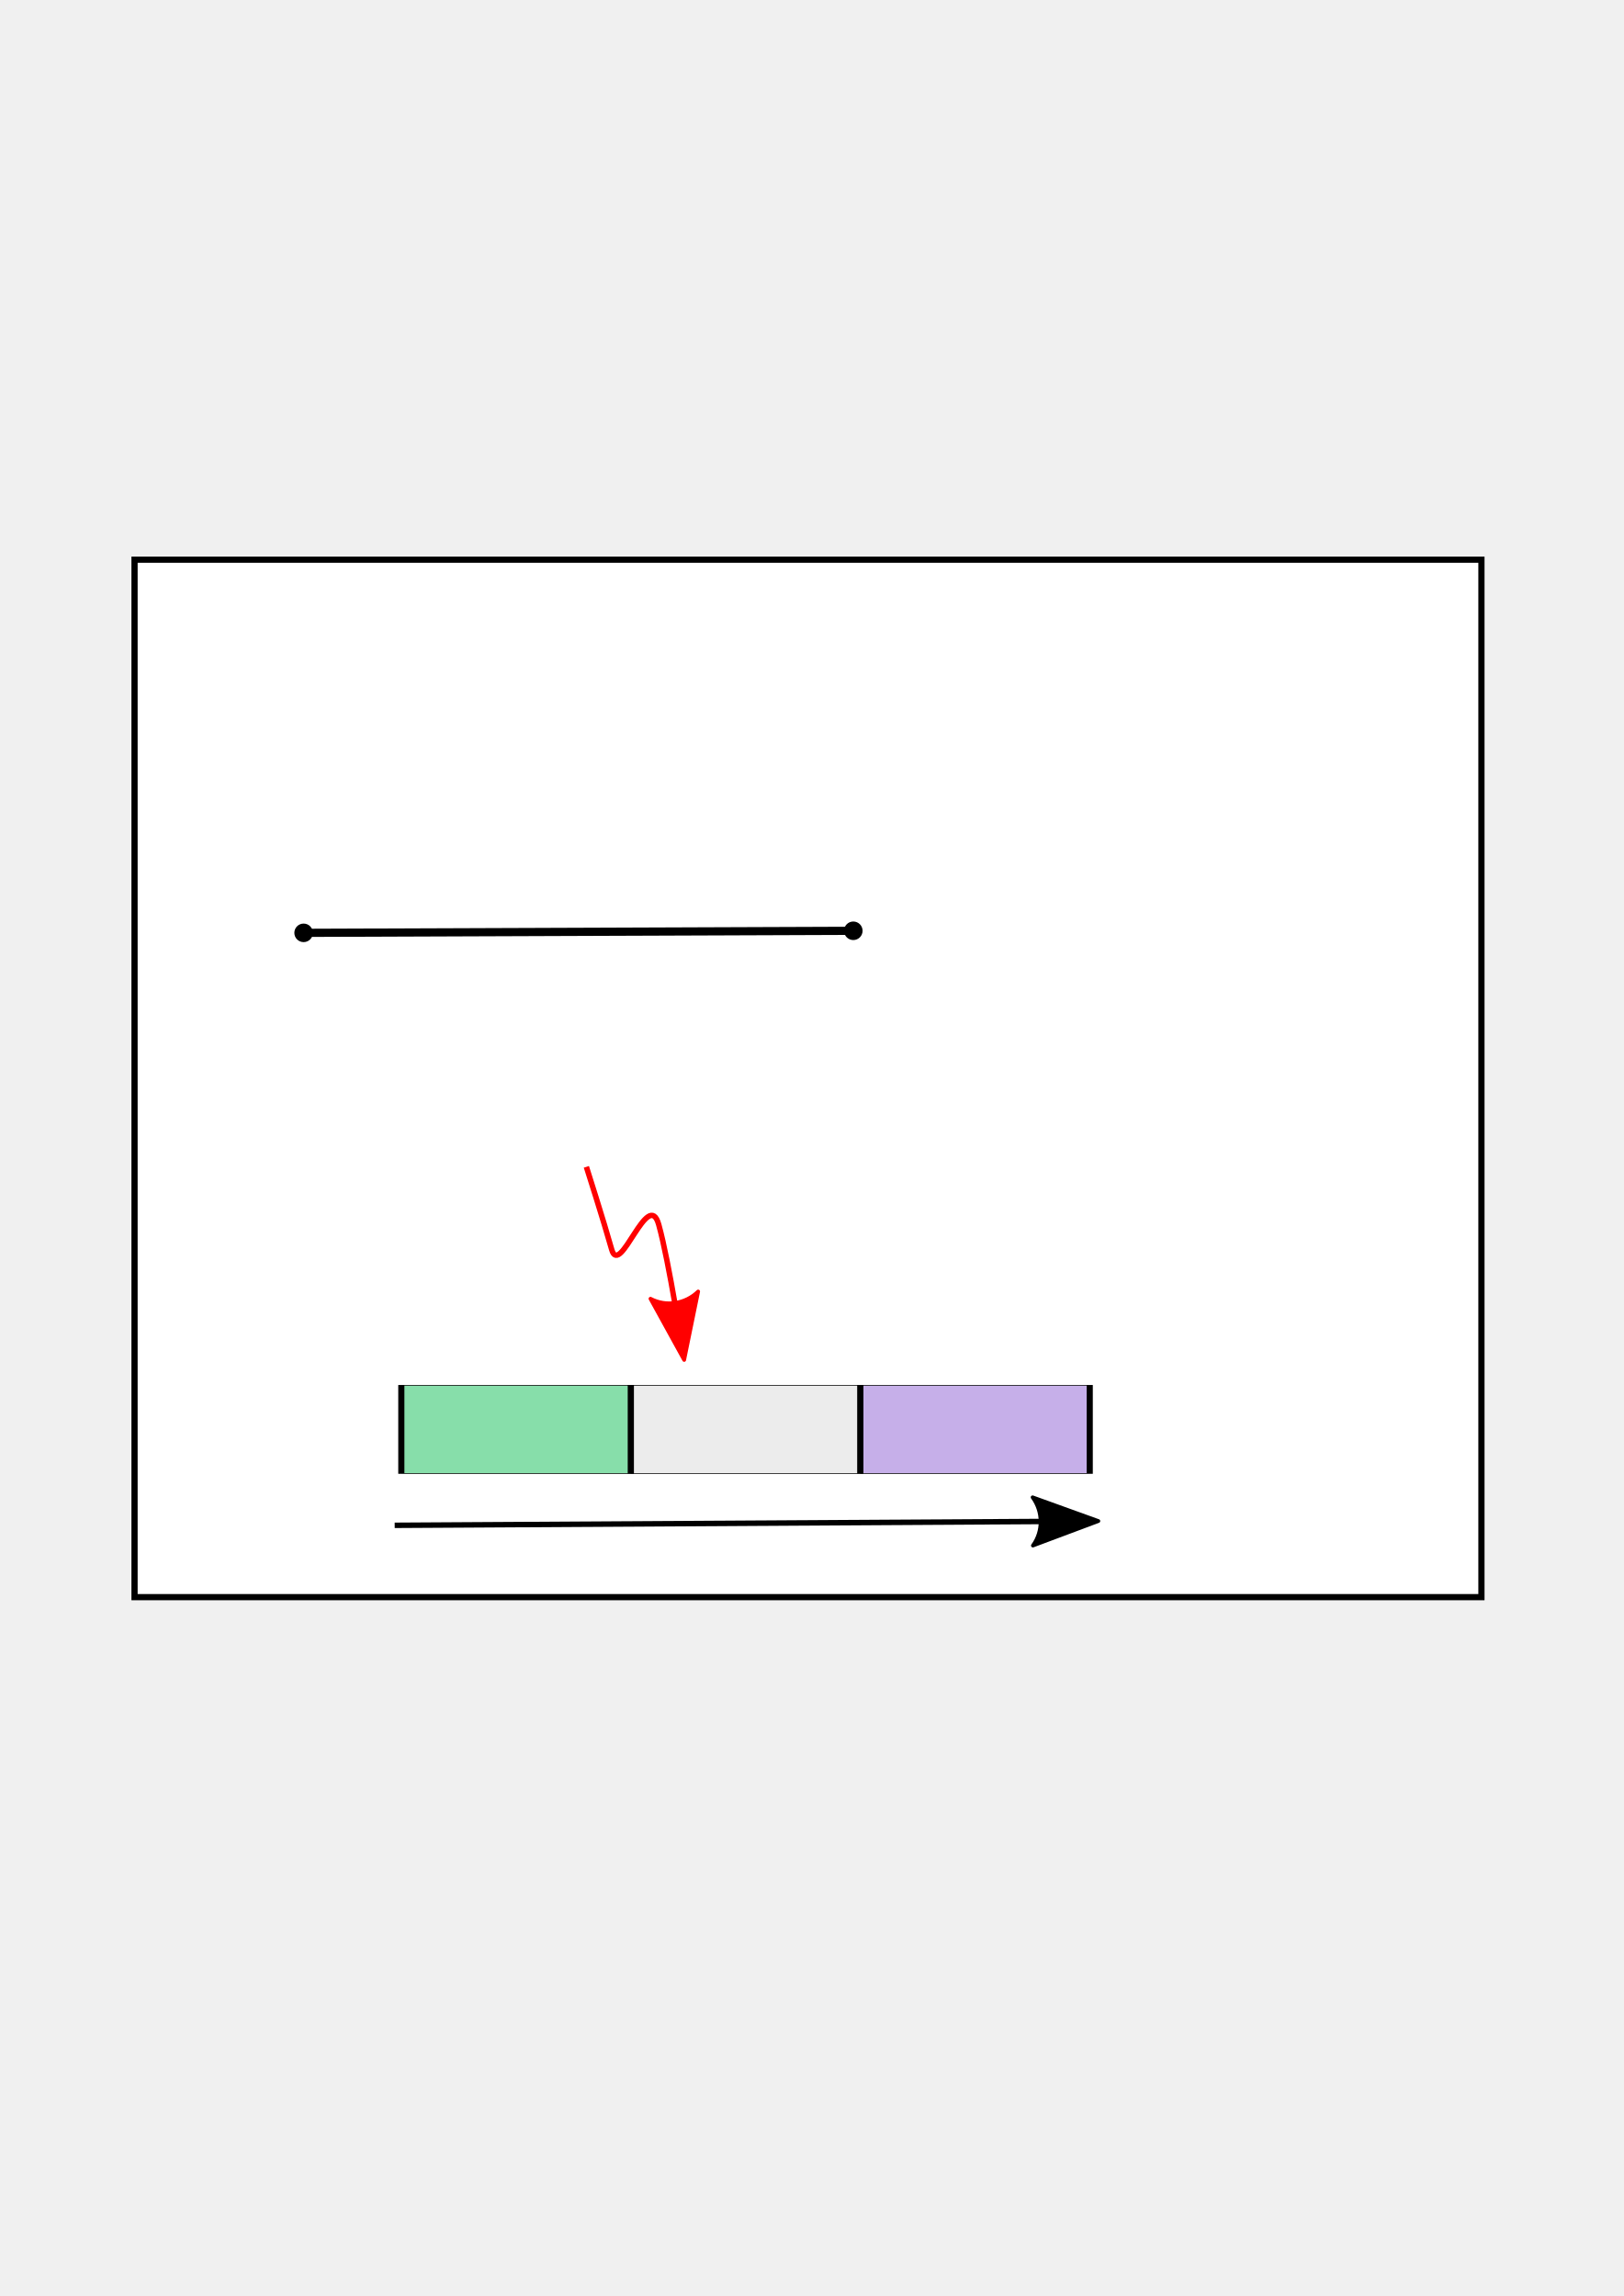
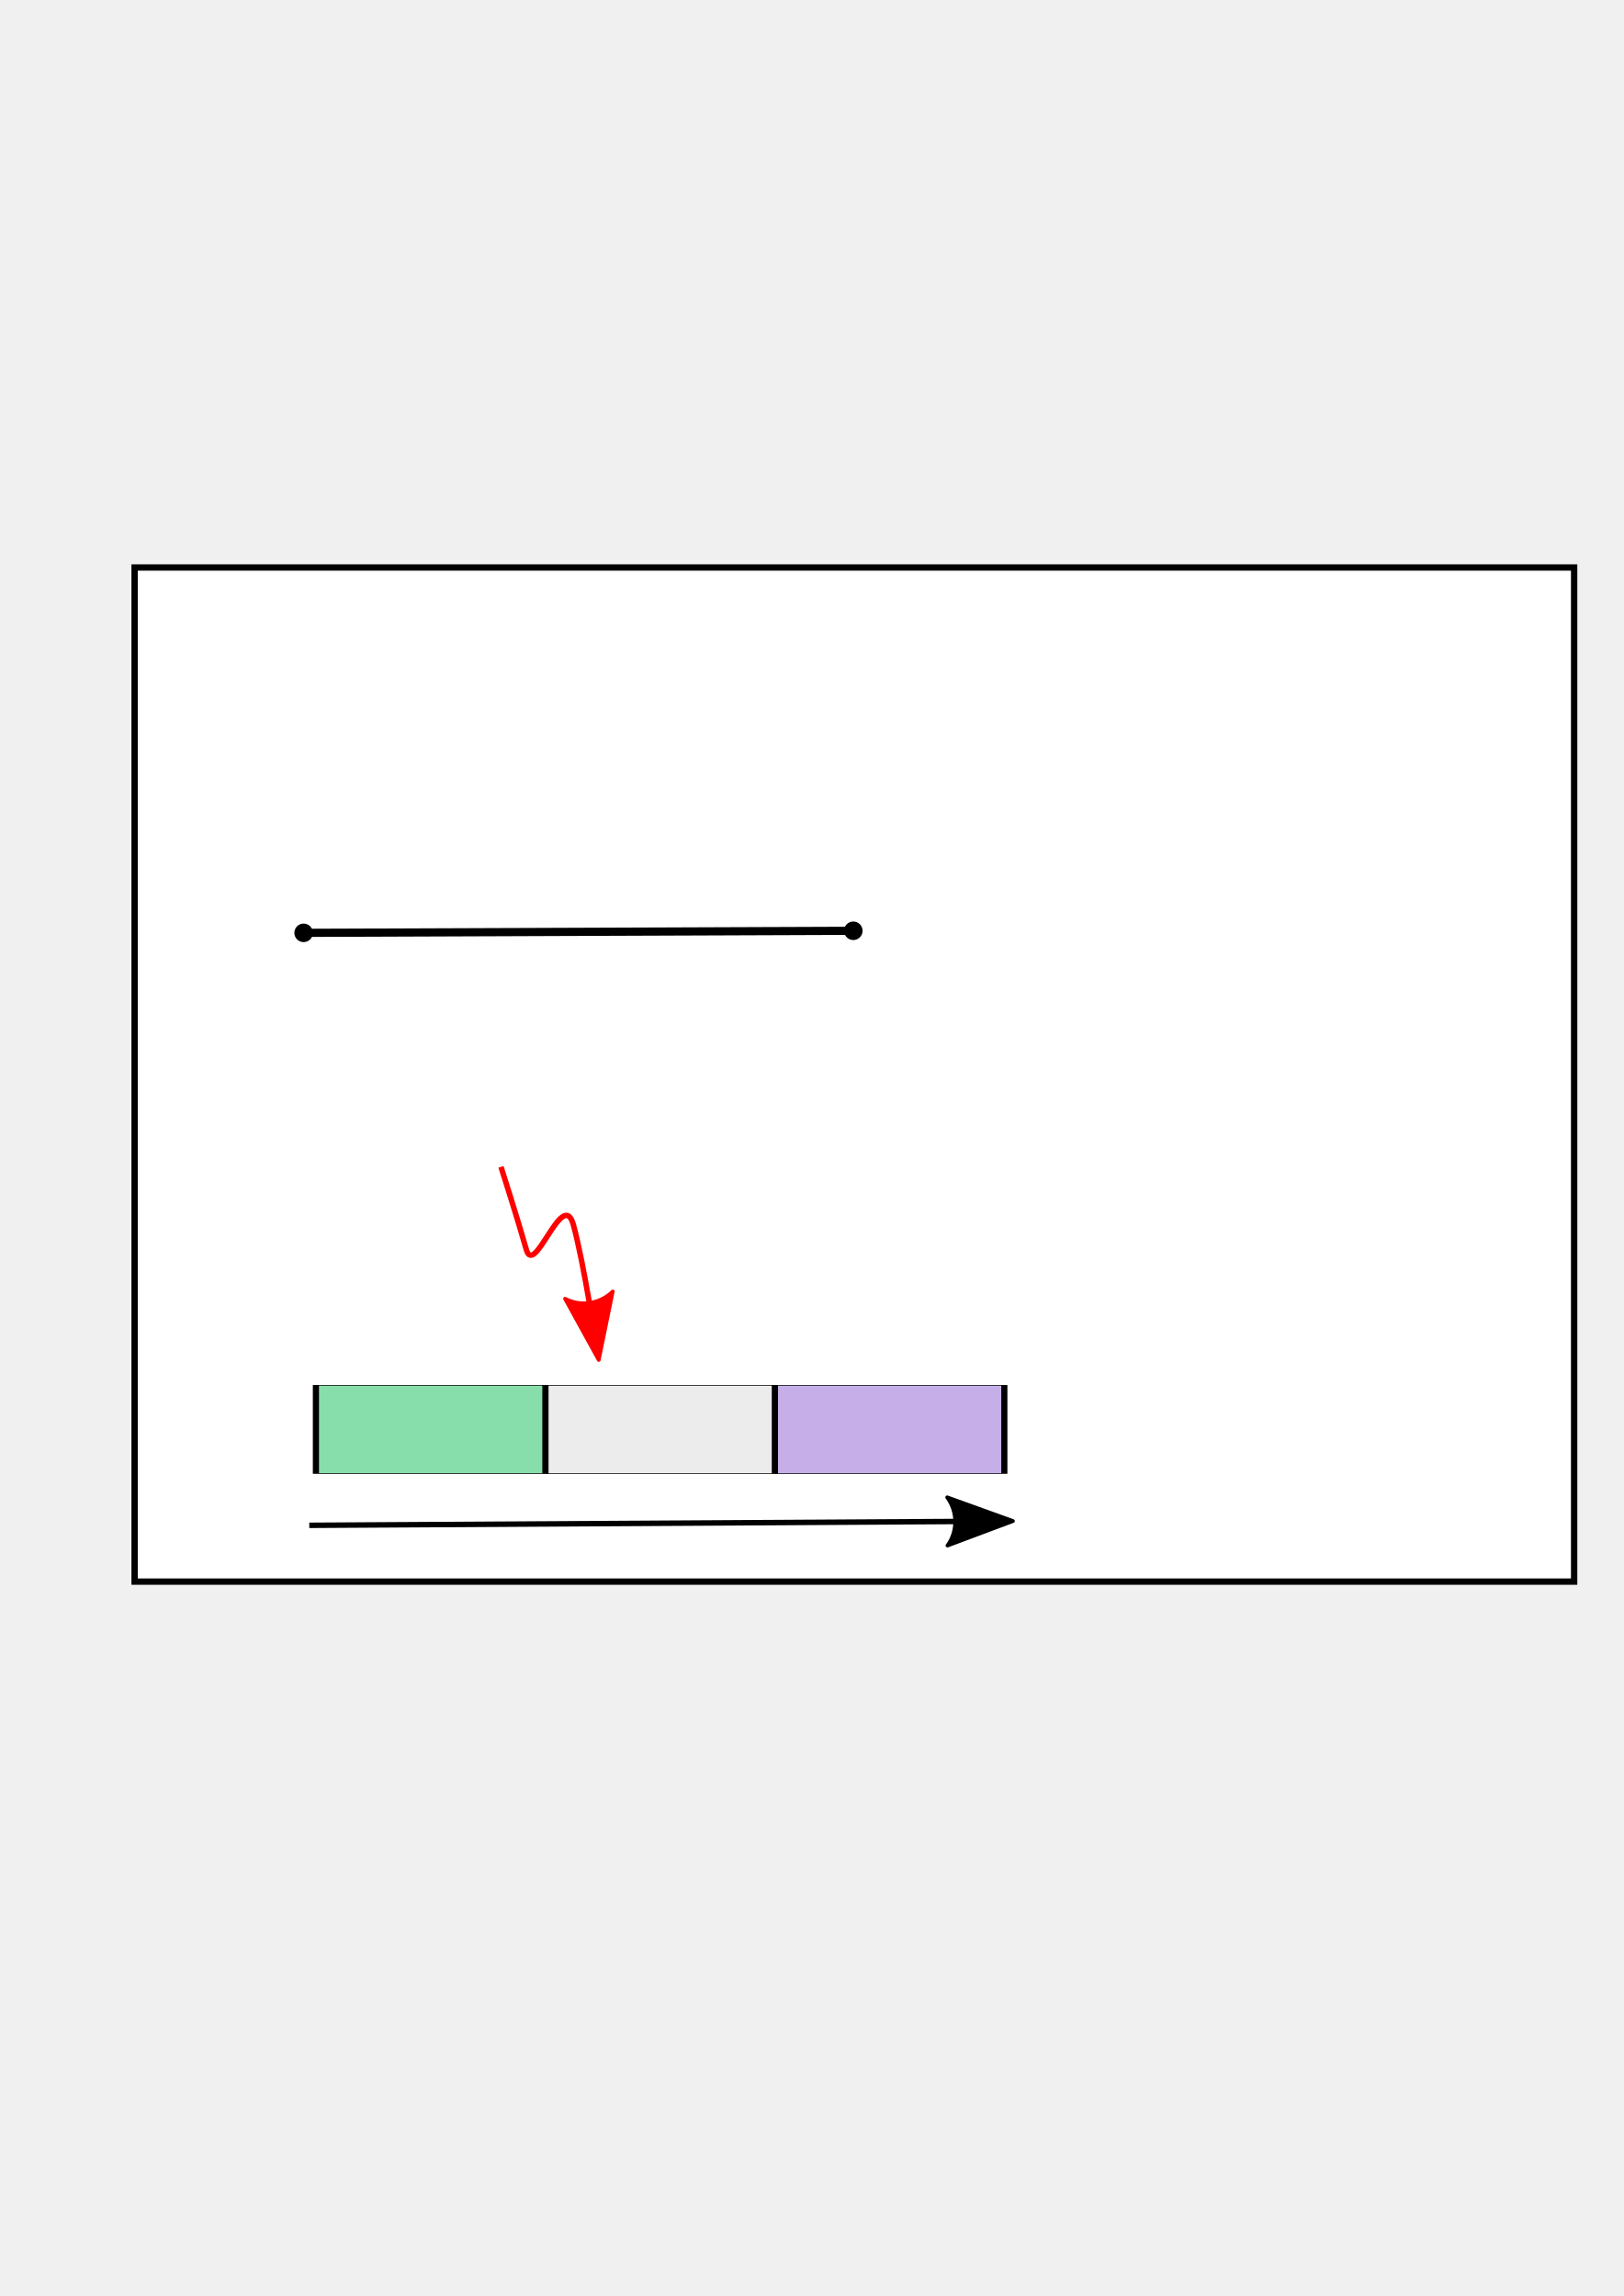
<svg xmlns="http://www.w3.org/2000/svg" width="210mm" height="297mm" viewBox="0 0 210 297" version="1.1" id="svg8">
  <defs id="defs2">
    <marker orient="auto" refY="0.0" refX="0.0" id="marker1214" style="overflow:visible">
      <path id="path1212" d="M -2.5,-1.0 C -2.5,1.76 -4.74,4.0 -7.5,4.0 C -10.26,4.0 -12.5,1.76 -12.5,-1.0 C -12.5,-3.76 -10.26,-6.0 -7.5,-6.0 C -4.74,-6.0 -2.5,-3.76 -2.5,-1.0 z " style="fill-rule:evenodd;stroke:#000000;stroke-width:1pt;stroke-opacity:1;fill:#000000;fill-opacity:1" transform="scale(0.2) translate(7.4, 1)" />
    </marker>
    <marker orient="auto" refY="0.0" refX="0.0" id="DotS" style="overflow:visible">
      <path id="path935" d="M -2.5,-1.0 C -2.5,1.76 -4.74,4.0 -7.5,4.0 C -10.26,4.0 -12.5,1.76 -12.5,-1.0 C -12.5,-3.76 -10.26,-6.0 -7.5,-6.0 C -4.74,-6.0 -2.5,-3.76 -2.5,-1.0 z " style="fill-rule:evenodd;stroke:#000000;stroke-width:1pt;stroke-opacity:1;fill:#000000;fill-opacity:1" transform="scale(0.2) translate(7.4, 1)" />
    </marker>
    <marker orient="auto" refY="0.0" refX="0.0" id="DotM" style="overflow:visible">
      <path id="path932" d="M -2.5,-1.0 C -2.5,1.76 -4.74,4.0 -7.5,4.0 C -10.26,4.0 -12.5,1.76 -12.5,-1.0 C -12.5,-3.76 -10.26,-6.0 -7.5,-6.0 C -4.74,-6.0 -2.5,-3.76 -2.5,-1.0 z " style="fill-rule:evenodd;stroke:#000000;stroke-width:1pt;stroke-opacity:1;fill:#000000;fill-opacity:1" transform="scale(0.4) translate(7.4, 1)" />
    </marker>
    <marker orient="auto" refY="0.0" refX="0.0" id="marker8511" style="overflow:visible;">
      <path id="path8509" style="fill-rule:evenodd;stroke-width:0.625;stroke-linejoin:round;stroke:#ff0000;stroke-opacity:1;fill:#ff0000;fill-opacity:1" d="M 8.719,4.034 L -2.207,0.016 L 8.719,-4.002 C 6.973,-1.63 6.983,1.616 8.719,4.034 z " transform="scale(1.1) rotate(180) translate(1,0)" />
    </marker>
    <marker orient="auto" refY="0.0" refX="0.0" id="Arrow2Lend" style="overflow:visible;">
      <path id="path8262" style="fill-rule:evenodd;stroke-width:0.625;stroke-linejoin:round;stroke:#000000;stroke-opacity:1;fill:#000000;fill-opacity:1" d="M 8.719,4.034 L -2.207,0.016 L 8.719,-4.002 C 6.973,-1.63 6.983,1.616 8.719,4.034 z " transform="scale(1.1) rotate(180) translate(1,0)" />
    </marker>
    <marker orient="auto" refY="0.0" refX="0.0" id="Arrow1Lend" style="overflow:visible;">
      <path id="path8244" d="M 0.0,0.0 L 5.0,-5.0 L -12.5,0.0 L 5.0,5.0 L 0.0,0.0 z " style="fill-rule:evenodd;stroke:#ff0000;stroke-width:1pt;stroke-opacity:1;fill:#ff0000;fill-opacity:1" transform="scale(0.8) rotate(180) translate(12.5,0)" />
    </marker>
  </defs>
  <g id="layer1">
-     <rect style="fill:#ffffff;fill-opacity:1;stroke:#000000;stroke-width:0.801;stroke-miterlimit:4;stroke-dasharray:none;stroke-dashoffset:0;stroke-opacity:1" id="rect1168" width="174.199" height="134.199" x="17.4" y="72.4" />
-     <g id="g8161" transform="matrix(1.570399,0,0,0.1743608,-66.12176,143.853)" style="stroke-width:1.911">
+     <rect style="fill:#ffffff;fill-opacity:1;stroke:#000000;stroke-width:0.819;stroke-miterlimit:4;stroke-dasharray:none;stroke-dashoffset:0;stroke-opacity:1" id="rect1168" width="186.181" height="131.181" x="17.409" y="73.409" />
+     <g id="g8161" transform="matrix(1.570399,0,0,0.1743608,-77.16815,143.853)" style="stroke-width:1.911">
      <rect style="fill:#c6afe9;stroke:#000000;stroke-width:0.506;stroke-opacity:1" y="202.719" x="112.954" height="65.39" width="18.899" id="rect3801-9" />
      <rect style="fill:#ececec;stroke:#000000;stroke-width:0.506;stroke-opacity:1" y="202.719" x="94.055" height="65.39" width="18.899" id="rect3801-1" />
      <rect style="fill:#87deaa;stroke:#000000;stroke-width:0.506;stroke-opacity:1" y="202.719" x="75.157" height="65.39" width="18.899" id="rect3801-5" />
    </g>
    <path style="fill:none;stroke:#000000;stroke-width:1.058;stroke-linecap:butt;stroke-linejoin:miter;stroke-miterlimit:4;stroke-dasharray:none;stroke-opacity:1;marker-start:url(#DotS);marker-end:url(#marker1214)" d="m 39.289,120.669 71.094,-0.267" id="path8163-2-1" />
-     <path style="fill:none;stroke:#ff0000;stroke-width:0.706;stroke-linecap:butt;stroke-linejoin:miter;stroke-miterlimit:4;stroke-dasharray:none;stroke-opacity:1;marker-end:url(#marker8511)" d="m 75.838,150.937 c 0,0 2.22,6.943 3.274,10.691 1.054,3.747 4.726,-8.081 6.084,-3.221 1.357,4.859 3.137,16.585 3.137,16.585" id="path8239" />
-     <path style="fill:none;stroke:#000000;stroke-width:0.706;stroke-linecap:butt;stroke-linejoin:miter;stroke-miterlimit:4;stroke-dasharray:none;stroke-opacity:1;marker-end:url(#Arrow2Lend)" d="m 51.048,197.308 90.07,-0.535" id="path8505" />
+     <path style="fill:none;stroke:#ff0000;stroke-width:0.706;stroke-linecap:butt;stroke-linejoin:miter;stroke-miterlimit:4;stroke-dasharray:none;stroke-opacity:1;marker-end:url(#marker8511)" d="m 64.791,150.937 c 0,0 2.22,6.943 3.274,10.691 1.054,3.747 4.726,-8.081 6.084,-3.221 1.357,4.859 3.137,16.585 3.137,16.585" id="path8239" />
+     <path style="fill:none;stroke:#000000;stroke-width:0.706;stroke-linecap:butt;stroke-linejoin:miter;stroke-miterlimit:4;stroke-dasharray:none;stroke-opacity:1;marker-end:url(#Arrow2Lend)" d="m 40.002,197.308 90.07,-0.535" id="path8505" />
  </g>
</svg>
